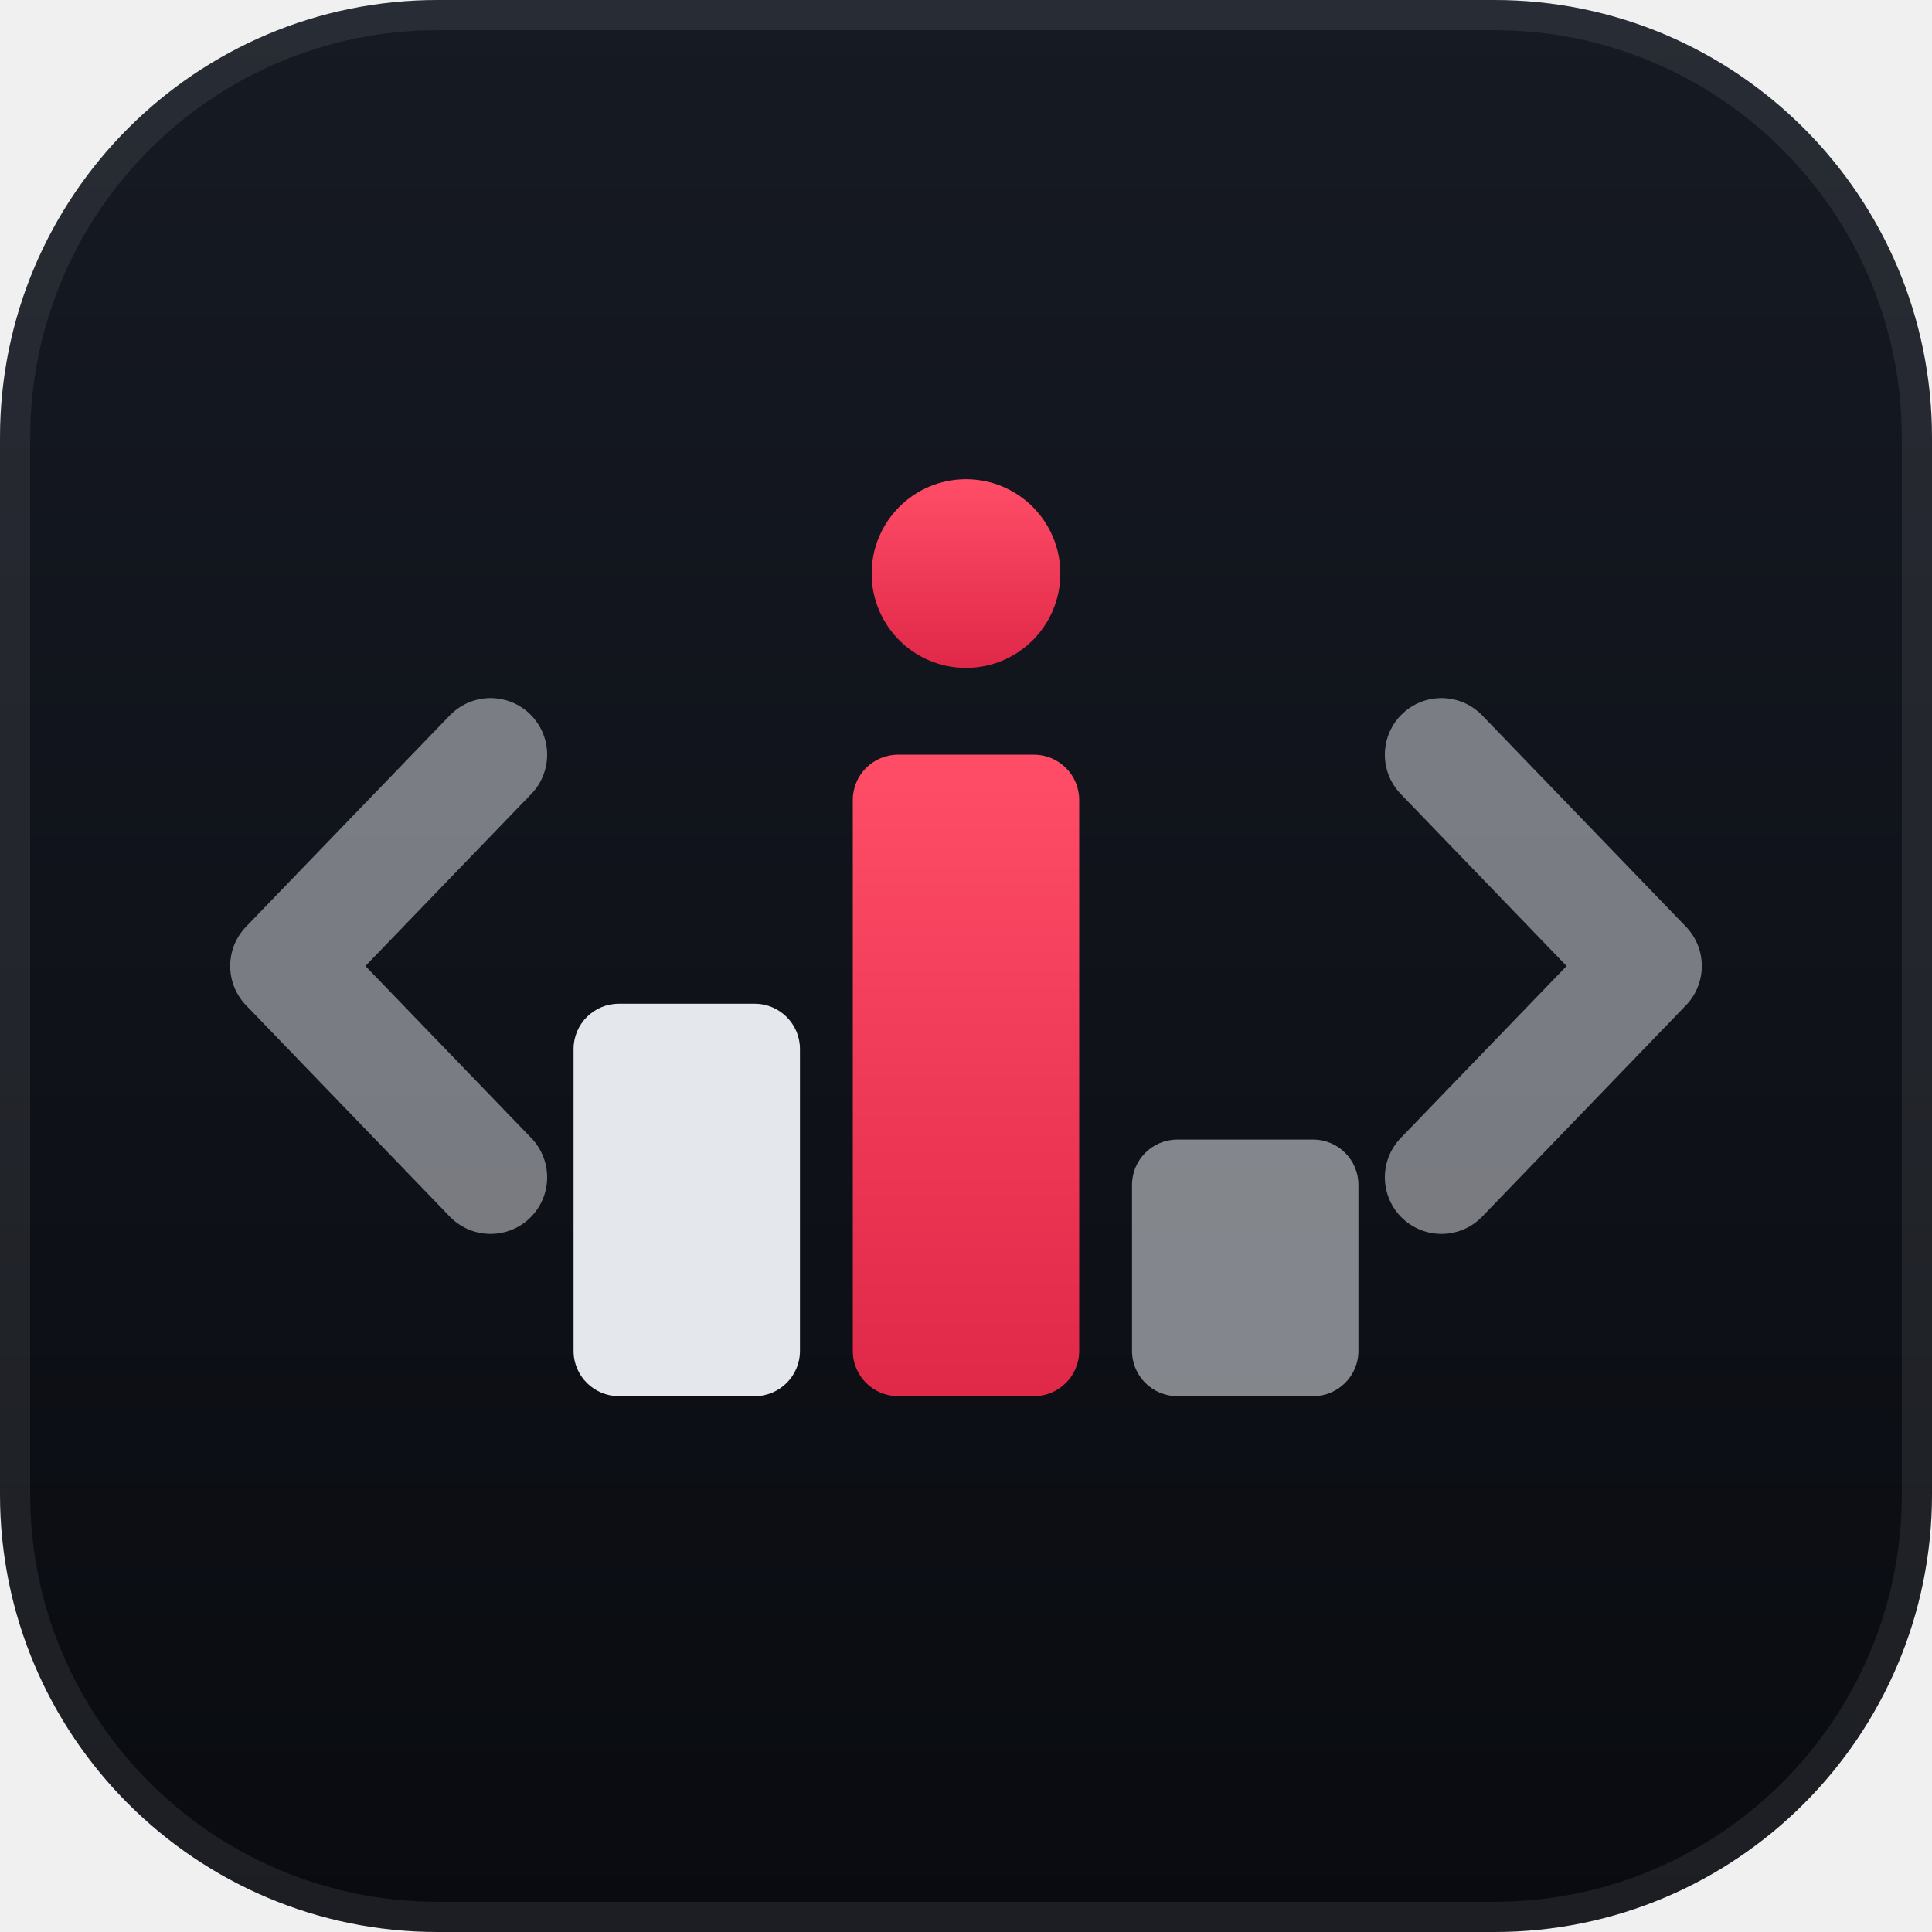
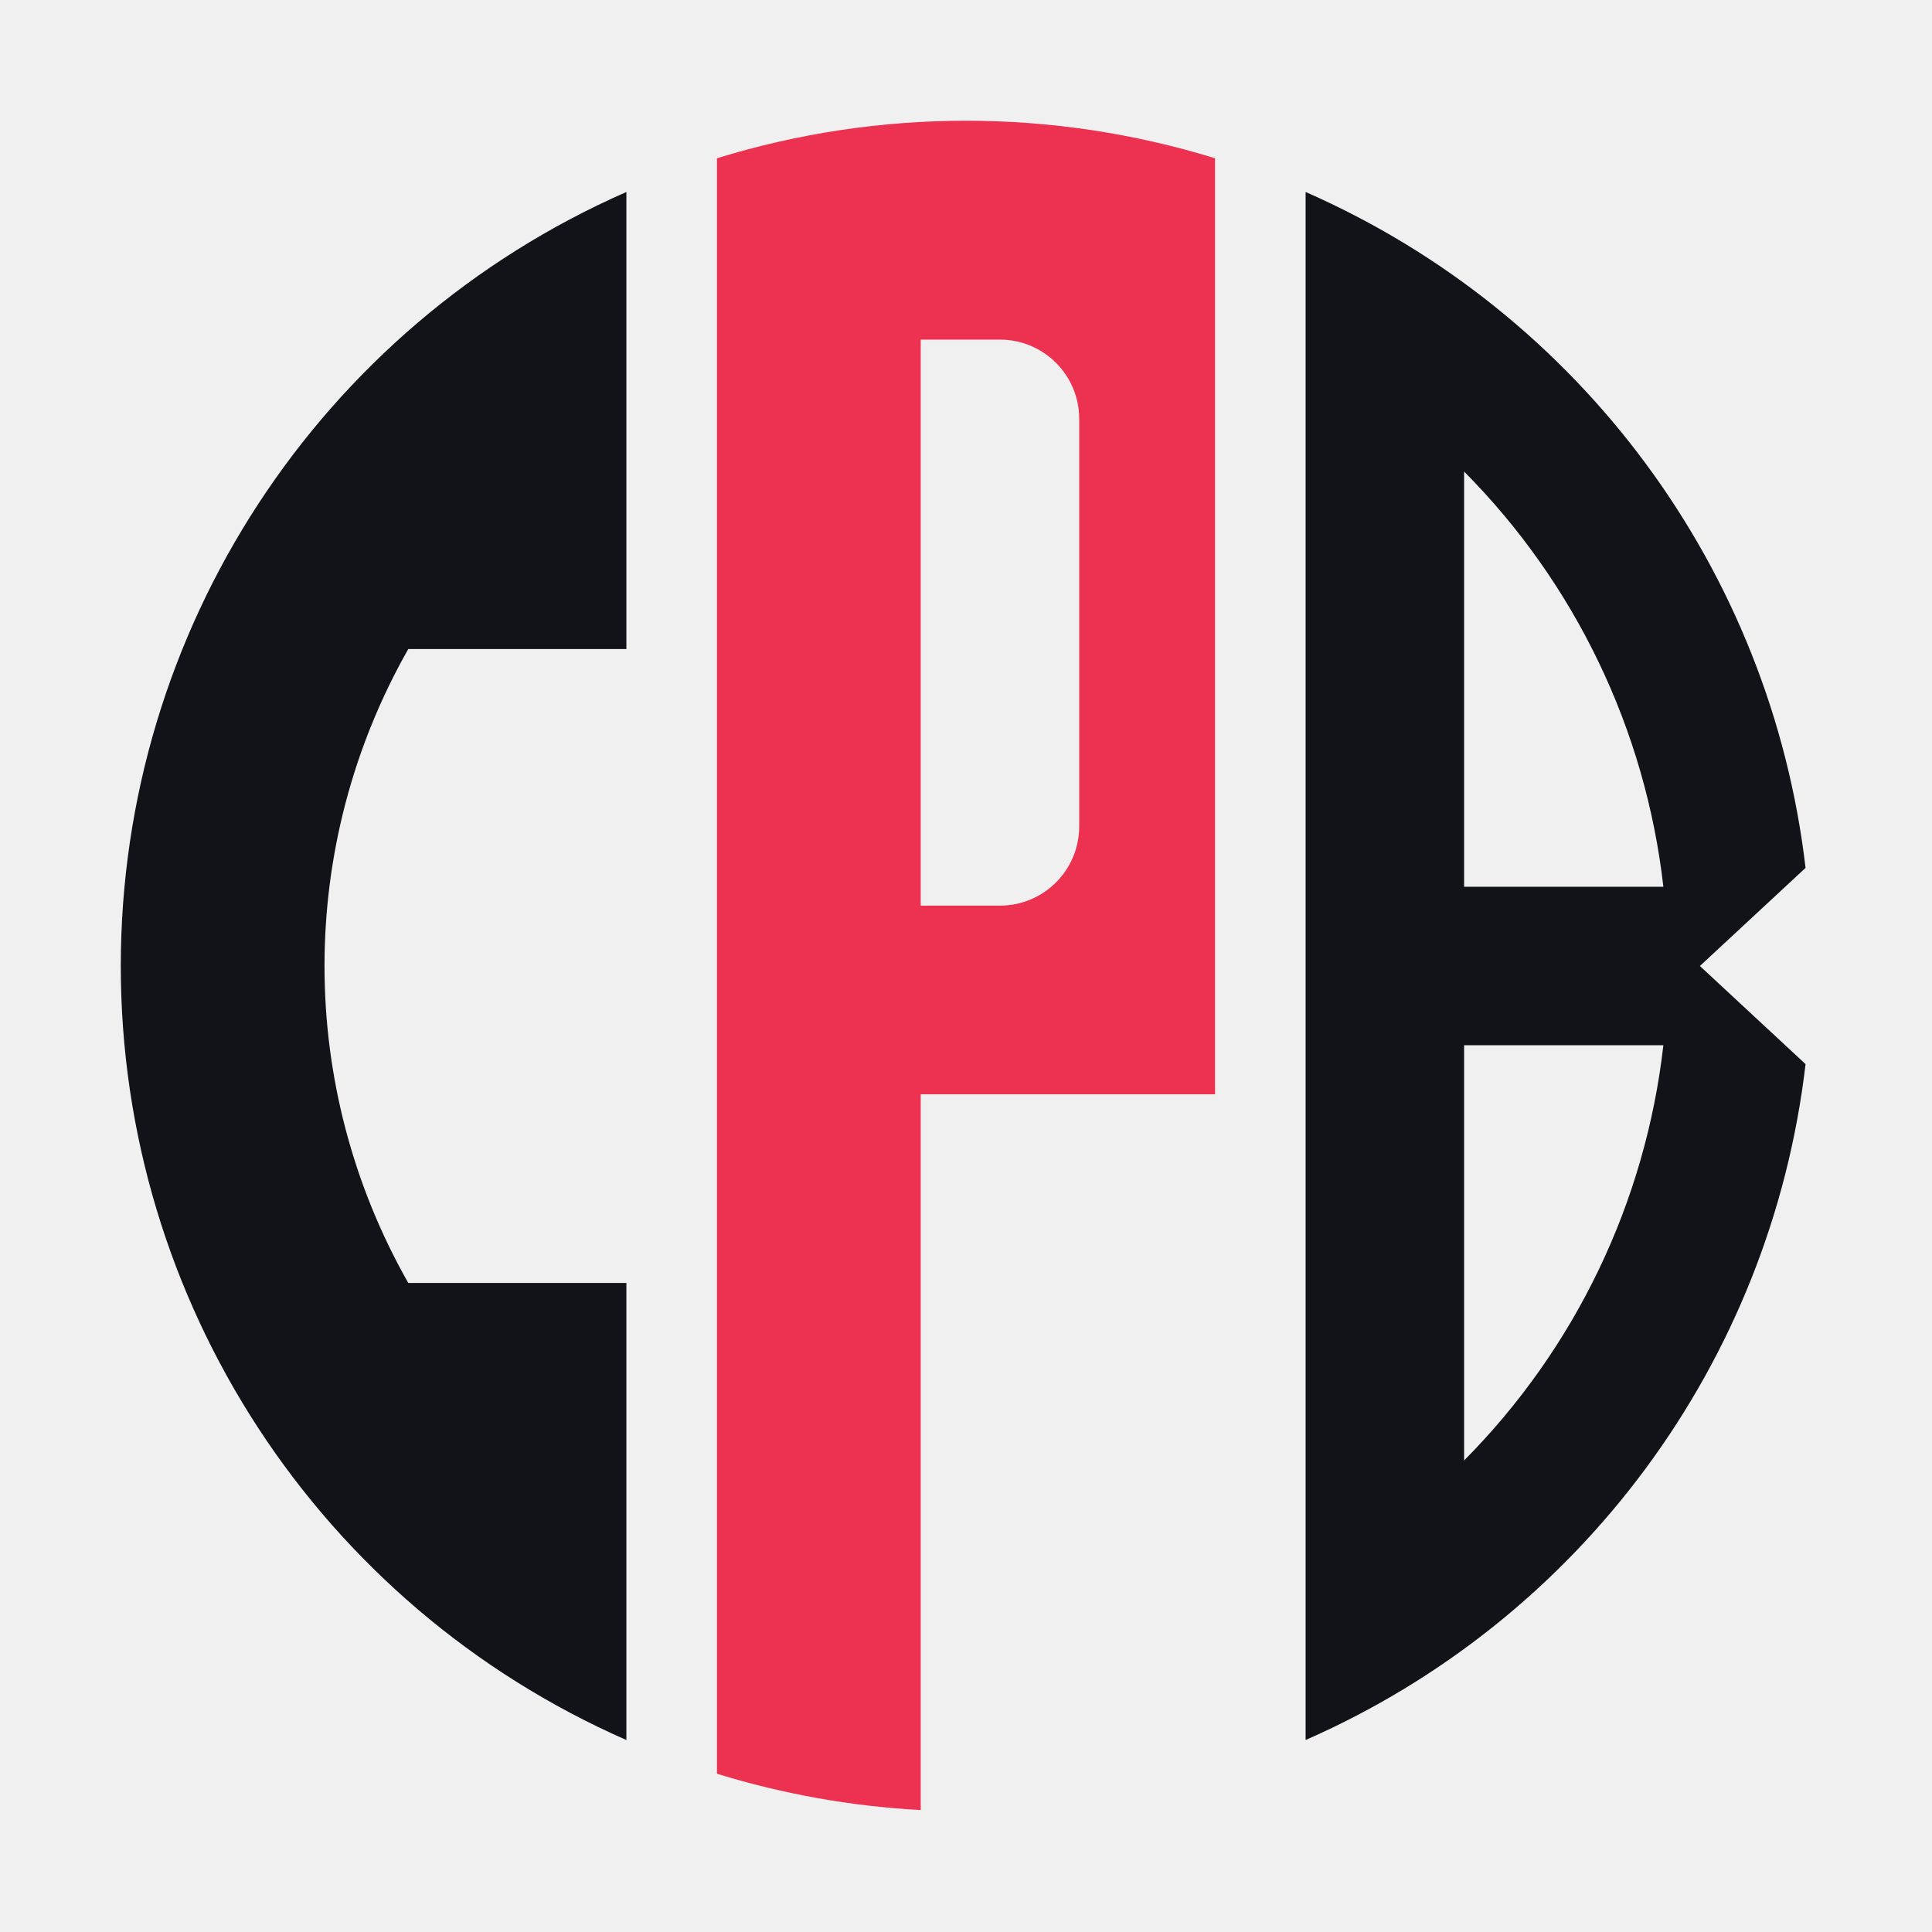
<svg xmlns="http://www.w3.org/2000/svg" viewBox="0 0 512 512">
-   <defs>
-     <linearGradient id="bg" x1="0" y1="0" x2="0" y2="1">
-       <stop offset="0" stop-color="#161a23" />
-       <stop offset="1" stop-color="#090b10" />
-     </linearGradient>
-     <linearGradient id="red" x1="0" y1="0" x2="0" y2="1">
-       <stop offset="0" stop-color="#ff4d67" />
-       <stop offset="1" stop-color="#e02848" />
-     </linearGradient>
-   </defs>
-   <rect width="512" height="512" rx="116" fill="url(#bg)" />
-   <rect x="4" y="4" width="504" height="504" rx="112" fill="none" stroke="#ffffff" stroke-opacity="0.08" stroke-width="8" />
-   <path d="M130 200 76 256l54 56M382 200l54 56-54 56" fill="none" stroke="#e4e7ec" stroke-opacity="0.5" stroke-width="30" stroke-linecap="round" stroke-linejoin="round" />
-   <rect x="152" y="266" width="60" height="104" rx="12" fill="#e4e7ec" />
-   <rect x="226" y="200" width="60" height="170" rx="12" fill="url(#red)" />
-   <rect x="300" y="302" width="60" height="68" rx="12" fill="#e4e7ec" fill-opacity="0.55" />
-   <circle cx="256" cy="152" r="25" fill="url(#red)" />
+   <style>
+     .ink { fill: #111318; }
+     @media (prefers-color-scheme: dark) { .ink { fill: #f4f4f5; } }
+   </style>
+   <g fill-rule="evenodd">
+     <path class="ink" d="M166 50.88A224 224 0 0 0 166 461.12L166 340L108.2 340A170 170 0 0 1 108.2 172L166 172Z" />
+     <path fill="#ed3151" d="M190 41.94A224 224 0 0 1 322 41.94L322 290L244 290L244 479.68A224 224 0 0 1 190 470.06ZM244 90L265 90A21 21 0 0 1 286 111L286 219A21 21 0 0 1 265 240L244 240Z" />
+     <path class="ink" d="M346 50.88A224 224 0 0 1 478.49 230L450.49 256L478.49 282A224 224 0 0 1 346 461.12ZM388 124.96A186 186 0 0 1 440.81 235L388 235ZM388 277L440.81 277A186 186 0 0 1 388 387.04Z" />
+   </g>
</svg>
